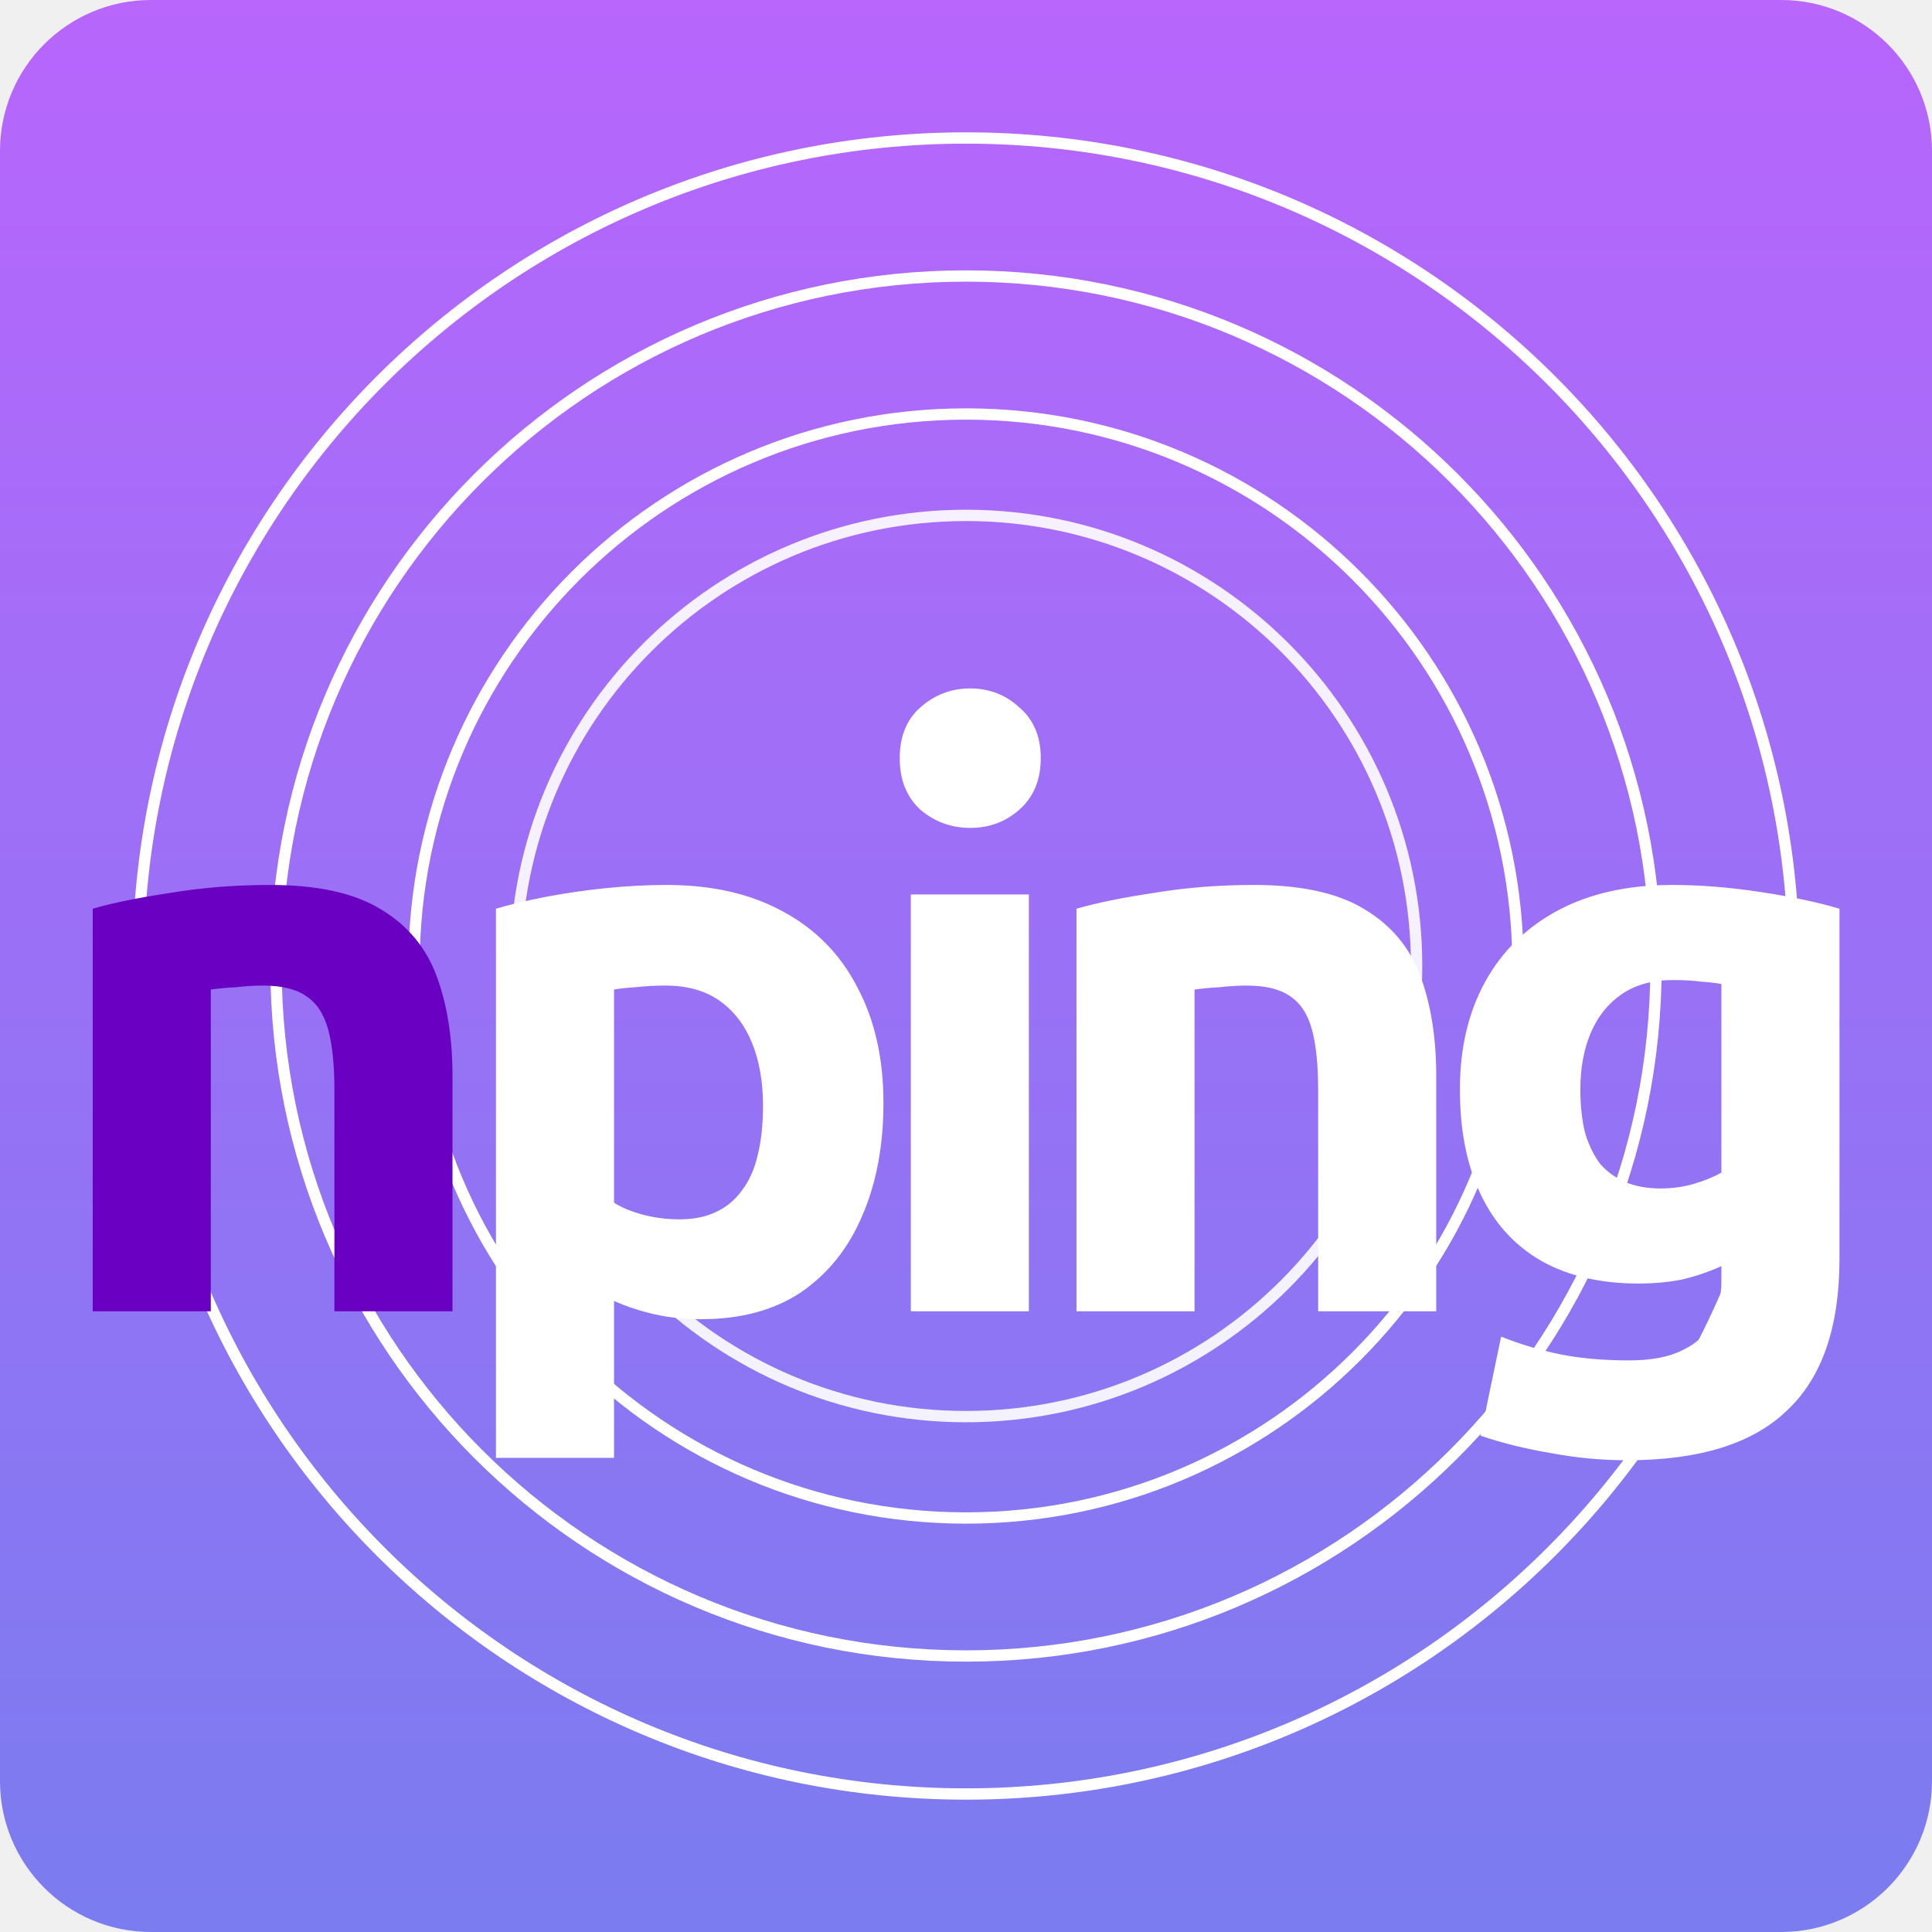
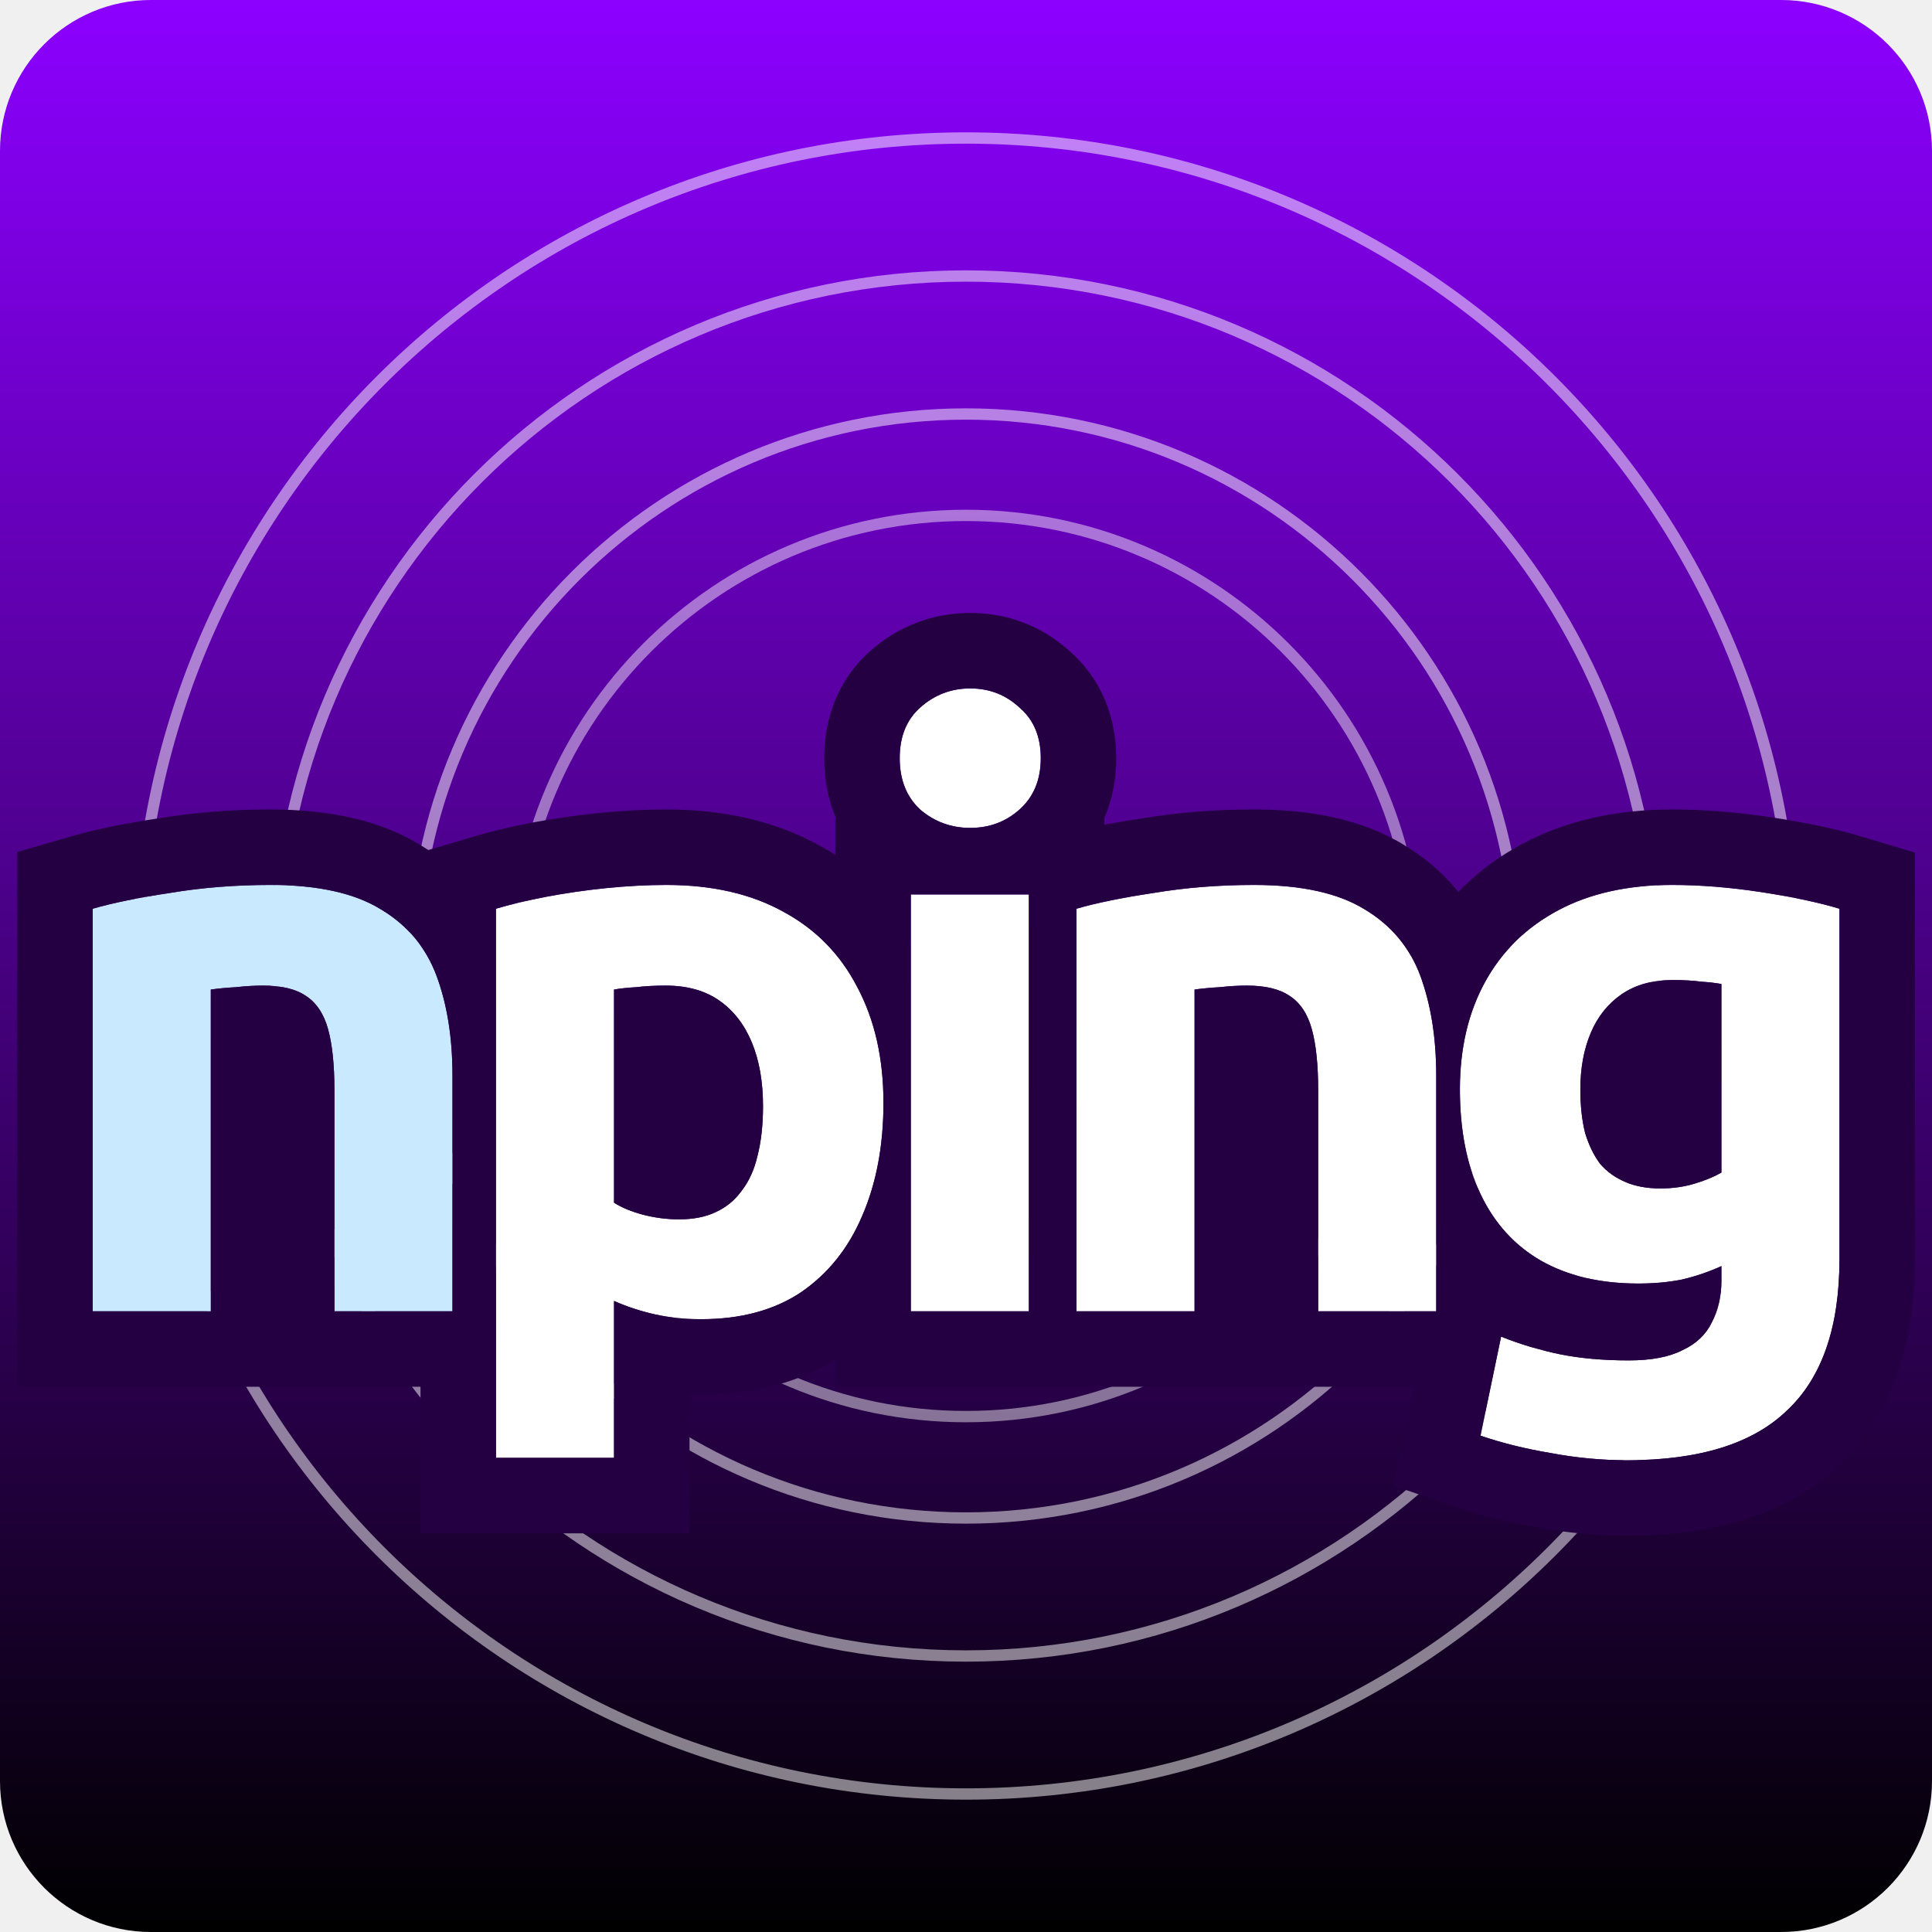
<svg xmlns="http://www.w3.org/2000/svg" width="1024" height="1024" viewBox="0 0 1024 1024" fill="none">
  <mask id="mask0_3328_742" style="mask-type:alpha" maskUnits="userSpaceOnUse" x="0" y="0" width="1024" height="1024">
    <rect width="1024" height="1024" fill="black" />
  </mask>
  <g mask="url(#mask0_3328_742)">
-     <rect width="1024" height="1024" rx="80" fill="url(#paint0_linear_3328_742)" fill-opacity="0.8" />
-     <path d="M512 950.857C754.374 950.857 950.857 754.374 950.857 512C950.857 269.626 754.374 73.143 512 73.143C269.626 73.143 73.143 269.626 73.143 512C73.143 754.374 269.626 950.857 512 950.857Z" stroke="white" stroke-width="6" />
-     <path d="M512 877.714C713.978 877.714 877.714 713.978 877.714 512C877.714 310.022 713.978 146.286 512 146.286C310.022 146.286 146.286 310.022 146.286 512C146.286 713.978 310.022 877.714 512 877.714Z" stroke="white" stroke-width="6" />
-     <path d="M512 804.571C673.583 804.571 804.572 673.583 804.572 512C804.572 350.417 673.583 219.429 512 219.429C350.417 219.429 219.429 350.417 219.429 512C219.429 673.583 350.417 804.571 512 804.571Z" stroke="white" stroke-width="6" />
-     <path opacity="0.9" d="M512 750.834C643.904 750.834 750.834 643.904 750.834 512C750.834 380.096 643.904 273.166 512 273.166C380.096 273.166 273.166 380.096 273.166 512C273.166 643.904 380.096 750.834 512 750.834Z" stroke="white" stroke-width="6" />
-     <path d="M49.147 695V481.64C59.787 478.56 73.507 475.76 90.307 473.24C107.107 470.44 124.747 469.04 143.227 469.04C168.427 469.04 188.027 473.38 202.027 482.06C216.027 490.46 225.827 502.22 231.427 517.34C237.027 532.46 239.827 550.1 239.827 570.26V695H177.247V577.82C177.247 564.38 176.127 553.6 173.887 545.48C171.647 537.36 167.727 531.48 162.127 527.84C156.807 524.2 149.247 522.38 139.447 522.38C134.967 522.38 130.207 522.66 125.167 523.22C120.127 523.5 115.647 523.92 111.727 524.48V695H49.147Z" fill="#6A00C1" />
+     <rect width="1024" height="1024" rx="80" fill="url(#paint0_linear_3328_742)" />
+     <path d="M512 950.857C754.374 950.857 950.857 754.374 950.857 512C950.857 269.626 754.374 73.143 512 73.143C269.626 73.143 73.143 269.626 73.143 512C73.143 754.374 269.626 950.857 512 950.857Z" stroke="white" stroke-opacity="0.5" stroke-width="6" />
+     <path d="M512 877.714C713.978 877.714 877.714 713.978 877.714 512C877.714 310.022 713.978 146.286 512 146.286C310.022 146.286 146.286 310.022 146.286 512C146.286 713.978 310.022 877.714 512 877.714Z" stroke="white" stroke-opacity="0.5" stroke-width="6" />
+     <path d="M512 804.571C673.583 804.571 804.572 673.583 804.572 512C804.572 350.417 673.583 219.429 512 219.429C350.417 219.429 219.429 350.417 219.429 512C219.429 673.583 350.417 804.571 512 804.571Z" stroke="white" stroke-opacity="0.5" stroke-width="6" />
+     <path opacity="0.9" d="M512 750.834C643.904 750.834 750.834 643.904 750.834 512C750.834 380.096 643.904 273.166 512 273.166C380.096 273.166 273.166 380.096 273.166 512C273.166 643.904 380.096 750.834 512 750.834Z" stroke="white" stroke-opacity="0.5" stroke-width="6" />
+     <mask id="path-7-outside-1_3328_742" maskUnits="userSpaceOnUse" x="9" y="324" width="1006" height="490" fill="black">
+       <rect fill="white" x="9" y="324" width="1006" height="490" />
+       <path d="M49.147 695V481.64C59.787 478.56 73.507 475.76 90.307 473.24C107.107 470.44 124.747 469.04 143.227 469.04C168.427 469.04 188.027 473.38 202.027 482.06C216.027 490.46 225.827 502.22 231.427 517.34C237.027 532.46 239.827 550.1 239.827 570.26V695H177.247V577.82C177.247 564.38 176.127 553.6 173.887 545.48C171.647 537.36 167.727 531.48 162.127 527.84C156.807 524.2 149.247 522.38 139.447 522.38C134.967 522.38 130.207 522.66 125.167 523.22C120.127 523.5 115.647 523.92 111.727 524.48V695H49.147Z" />
+       <path d="M262.871 772.7V481.64C270.431 479.4 279.251 477.3 289.331 475.34C299.691 473.38 310.331 471.84 321.251 470.72C332.451 469.6 343.091 469.04 353.171 469.04C377.531 469.04 398.251 473.8 415.331 483.32C432.411 492.56 445.431 505.86 454.391 523.22C463.631 540.58 468.251 561.02 468.251 584.54C468.251 607.22 464.471 627.24 456.911 644.6C449.631 661.68 438.851 675.12 424.571 684.92C410.291 694.44 392.651 699.2 371.651 699.2C362.971 699.2 354.851 698.36 347.291 696.68C339.731 695 332.451 692.62 325.451 689.54V772.7H262.871ZM359.891 646.28C367.451 646.28 373.891 645.02 379.211 642.5C384.811 639.98 389.431 636.2 393.071 631.16C396.991 626.12 399.791 619.96 401.471 612.68C403.431 605.12 404.411 596.3 404.411 586.22C404.411 573.34 402.451 562.14 398.531 552.62C394.611 543.1 388.871 535.68 381.311 530.36C373.751 525.04 364.231 522.38 352.751 522.38C347.151 522.38 341.971 522.66 337.211 523.22C332.451 523.5 328.531 523.92 325.451 524.48V637.46C329.371 639.98 334.411 642.08 340.571 643.76C347.011 645.44 353.451 646.28 359.891 646.28ZM482.748 695V474.08H545.328V695H482.748ZM514.248 438.8C504.168 438.8 495.348 435.58 487.788 429.14C480.508 422.42 476.868 413.32 476.868 401.84C476.868 390.36 480.508 381.4 487.788 374.96C495.348 368.24 504.168 364.88 514.248 364.88C524.328 364.88 533.008 368.24 540.288 374.96C547.848 381.4 551.628 390.36 551.628 401.84C551.628 413.32 547.848 422.42 540.288 429.14C533.008 435.58 524.328 438.8 514.248 438.8ZM570.554 695V481.64C581.194 478.56 594.914 475.76 611.714 473.24C628.514 470.44 646.154 469.04 664.634 469.04C689.834 469.04 709.434 473.38 723.434 482.06C737.434 490.46 747.234 502.22 752.834 517.34C758.434 532.46 761.234 550.1 761.234 570.26V695H698.654V577.82C698.654 564.38 697.534 553.6 695.294 545.48C693.054 537.36 689.134 531.48 683.534 527.84C678.214 524.2 670.654 522.38 660.854 522.38C656.374 522.38 651.614 522.66 646.574 523.22C641.534 523.5 637.054 523.92 633.134 524.48V695H570.554ZM862.398 773.96C848.958 773.96 835.518 772.7 822.078 770.18C808.638 767.94 796.178 764.86 784.698 760.94L795.618 708.44C805.418 712.36 815.638 715.44 826.278 717.68C837.198 719.92 849.518 721.04 863.238 721.04C875.278 721.04 884.798 719.22 891.798 715.58C899.078 712.22 904.258 707.32 907.338 700.88C910.698 694.44 912.378 687.16 912.378 679.04V671.06C905.658 674.14 898.658 676.52 891.378 678.2C884.378 679.6 876.678 680.3 868.278 680.3C848.118 680.3 830.898 676.24 816.618 668.12C802.618 660 791.978 648.24 784.698 632.84C777.418 617.44 773.778 598.96 773.778 577.4C773.778 555.56 778.258 536.52 787.218 520.28C796.178 504.04 809.058 491.44 825.858 482.48C842.658 473.52 862.818 469.04 886.338 469.04C901.178 469.04 916.858 470.3 933.378 472.82C949.898 475.34 963.758 478.28 974.958 481.64V667.28C974.958 703.4 965.718 730.14 947.238 747.5C929.038 765.14 900.758 773.96 862.398 773.96ZM880.038 629.9C886.478 629.9 892.498 629.06 898.098 627.38C903.698 625.7 908.458 623.74 912.378 621.5V521.54C909.298 520.98 905.658 520.56 901.458 520.28C897.258 519.72 892.358 519.44 886.758 519.44C875.838 519.44 866.738 521.96 859.458 527C852.178 532.04 846.718 538.9 843.078 547.58C839.438 556.26 837.618 566.2 837.618 577.4C837.618 586.08 838.458 593.78 840.138 600.5C842.098 606.94 844.758 612.4 848.118 616.88C851.758 621.08 856.238 624.3 861.558 626.54C866.878 628.78 873.038 629.9 880.038 629.9Z" />
+     </mask>
+     <path d="M49.147 695V481.64C59.787 478.56 73.507 475.76 90.307 473.24C107.107 470.44 124.747 469.04 143.227 469.04C168.427 469.04 188.027 473.38 202.027 482.06C216.027 490.46 225.827 502.22 231.427 517.34C237.027 532.46 239.827 550.1 239.827 570.26V695H177.247V577.82C177.247 564.38 176.127 553.6 173.887 545.48C171.647 537.36 167.727 531.48 162.127 527.84C156.807 524.2 149.247 522.38 139.447 522.38C134.967 522.38 130.207 522.66 125.167 523.22C120.127 523.5 115.647 523.92 111.727 524.48V695H49.147Z" fill="#C8E9FF" />
    <path d="M262.871 772.7V481.64C270.431 479.4 279.251 477.3 289.331 475.34C299.691 473.38 310.331 471.84 321.251 470.72C332.451 469.6 343.091 469.04 353.171 469.04C377.531 469.04 398.251 473.8 415.331 483.32C432.411 492.56 445.431 505.86 454.391 523.22C463.631 540.58 468.251 561.02 468.251 584.54C468.251 607.22 464.471 627.24 456.911 644.6C449.631 661.68 438.851 675.12 424.571 684.92C410.291 694.44 392.651 699.2 371.651 699.2C362.971 699.2 354.851 698.36 347.291 696.68C339.731 695 332.451 692.62 325.451 689.54V772.7H262.871ZM359.891 646.28C367.451 646.28 373.891 645.02 379.211 642.5C384.811 639.98 389.431 636.2 393.071 631.16C396.991 626.12 399.791 619.96 401.471 612.68C403.431 605.12 404.411 596.3 404.411 586.22C404.411 573.34 402.451 562.14 398.531 552.62C394.611 543.1 388.871 535.68 381.311 530.36C373.751 525.04 364.231 522.38 352.751 522.38C347.151 522.38 341.971 522.66 337.211 523.22C332.451 523.5 328.531 523.92 325.451 524.48V637.46C329.371 639.98 334.411 642.08 340.571 643.76C347.011 645.44 353.451 646.28 359.891 646.28ZM482.748 695V474.08H545.328V695H482.748ZM514.248 438.8C504.168 438.8 495.348 435.58 487.788 429.14C480.508 422.42 476.868 413.32 476.868 401.84C476.868 390.36 480.508 381.4 487.788 374.96C495.348 368.24 504.168 364.88 514.248 364.88C524.328 364.88 533.008 368.24 540.288 374.96C547.848 381.4 551.628 390.36 551.628 401.84C551.628 413.32 547.848 422.42 540.288 429.14C533.008 435.58 524.328 438.8 514.248 438.8ZM570.554 695V481.64C581.194 478.56 594.914 475.76 611.714 473.24C628.514 470.44 646.154 469.04 664.634 469.04C689.834 469.04 709.434 473.38 723.434 482.06C737.434 490.46 747.234 502.22 752.834 517.34C758.434 532.46 761.234 550.1 761.234 570.26V695H698.654V577.82C698.654 564.38 697.534 553.6 695.294 545.48C693.054 537.36 689.134 531.48 683.534 527.84C678.214 524.2 670.654 522.38 660.854 522.38C656.374 522.38 651.614 522.66 646.574 523.22C641.534 523.5 637.054 523.92 633.134 524.48V695H570.554ZM862.398 773.96C848.958 773.96 835.518 772.7 822.078 770.18C808.638 767.94 796.178 764.86 784.698 760.94L795.618 708.44C805.418 712.36 815.638 715.44 826.278 717.68C837.198 719.92 849.518 721.04 863.238 721.04C875.278 721.04 884.798 719.22 891.798 715.58C899.078 712.22 904.258 707.32 907.338 700.88C910.698 694.44 912.378 687.16 912.378 679.04V671.06C905.658 674.14 898.658 676.52 891.378 678.2C884.378 679.6 876.678 680.3 868.278 680.3C848.118 680.3 830.898 676.24 816.618 668.12C802.618 660 791.978 648.24 784.698 632.84C777.418 617.44 773.778 598.96 773.778 577.4C773.778 555.56 778.258 536.52 787.218 520.28C796.178 504.04 809.058 491.44 825.858 482.48C842.658 473.52 862.818 469.04 886.338 469.04C901.178 469.04 916.858 470.3 933.378 472.82C949.898 475.34 963.758 478.28 974.958 481.64V667.28C974.958 703.4 965.718 730.14 947.238 747.5C929.038 765.14 900.758 773.96 862.398 773.96ZM880.038 629.9C886.478 629.9 892.498 629.06 898.098 627.38C903.698 625.7 908.458 623.74 912.378 621.5V521.54C909.298 520.98 905.658 520.56 901.458 520.28C897.258 519.72 892.358 519.44 886.758 519.44C875.838 519.44 866.738 521.96 859.458 527C852.178 532.04 846.718 538.9 843.078 547.58C839.438 556.26 837.618 566.2 837.618 577.4C837.618 586.08 838.458 593.78 840.138 600.5C842.098 606.94 844.758 612.4 848.118 616.88C851.758 621.08 856.238 624.3 861.558 626.54C866.878 628.78 873.038 629.9 880.038 629.9Z" fill="white" />
+     <path d="M49.147 695H9.147V735H49.147V695ZM49.147 481.64L38.025 443.217L9.147 451.577V481.64H49.147ZM90.307 473.24L96.24 512.797L96.562 512.749L96.883 512.696L90.307 473.24ZM202.027 482.06L180.949 516.056L181.197 516.21L181.447 516.36L202.027 482.06ZM231.427 517.34L193.917 531.233L193.917 531.233L231.427 517.34ZM239.827 695V735H279.827V695H239.827ZM177.247 695H137.247V735H177.247V695ZM173.887 545.48L135.327 556.117L135.327 556.117L173.887 545.48ZM162.127 527.84L139.54 560.852L139.93 561.12L140.327 561.378L162.127 527.84ZM125.167 523.22L127.386 563.158L128.487 563.097L129.584 562.975L125.167 523.22ZM111.727 524.48L106.07 484.882L71.727 489.788V524.48H111.727ZM111.727 695V735H151.727V695H111.727ZM49.147 695H89.147V481.64H49.147H9.147V695H49.147ZM49.147 481.64L60.269 520.063C68.563 517.662 80.374 515.177 96.24 512.797L90.307 473.24L84.373 433.683C66.639 436.343 51.011 439.458 38.025 443.217L49.147 481.64ZM90.307 473.24L96.883 512.696C111.335 510.287 126.766 509.04 143.227 509.04V469.04V429.04C122.728 429.04 102.879 430.593 83.731 433.784L90.307 473.24ZM143.227 469.04V509.04C164.627 509.04 175.792 512.859 180.949 516.056L202.027 482.06L223.104 448.064C200.262 433.901 172.227 429.04 143.227 429.04V469.04ZM202.027 482.06L181.447 516.36C187.754 520.144 191.519 524.758 193.917 531.233L231.427 517.34L268.937 503.447C260.135 479.682 244.299 460.776 222.607 447.76L202.027 482.06ZM231.427 517.34L193.917 531.233C197.516 540.949 199.827 553.702 199.827 570.26H239.827H279.827C279.827 546.498 276.538 523.971 268.937 503.447L231.427 517.34ZM239.827 570.26H199.827V695H239.827H279.827V570.26H239.827ZM239.827 695V655H177.247V695V735H239.827V695ZM177.247 695H217.247V577.82H177.247H137.247V695H177.247ZM177.247 577.82H217.247C217.247 562.649 216.036 547.854 212.447 534.843L173.887 545.48L135.327 556.117C136.218 559.346 137.247 566.111 137.247 577.82H177.247ZM173.887 545.48L212.447 534.843C208.309 519.844 199.697 504.553 183.926 494.302L162.127 527.84L140.327 561.378C138.307 560.064 136.863 558.485 135.985 557.168C135.178 555.958 135.129 555.399 135.327 556.117L173.887 545.48ZM162.127 527.84L184.714 494.828C170.107 484.834 153.383 482.38 139.447 482.38V522.38V562.38C140.67 562.38 141.578 562.437 142.206 562.503C142.836 562.569 143.116 562.637 143.105 562.634C143.092 562.631 142.728 562.543 142.105 562.279C141.474 562.011 140.579 561.563 139.54 560.852L162.127 527.84ZM139.447 522.38V482.38C133.314 482.38 127.069 482.763 120.75 483.465L125.167 523.22L129.584 562.975C133.345 562.557 136.62 562.38 139.447 562.38V522.38ZM125.167 523.22L122.948 483.282C117.053 483.609 111.39 484.122 106.07 484.882L111.727 524.48L117.384 564.078C119.904 563.718 123.201 563.391 127.386 563.158L125.167 523.22ZM111.727 524.48H71.727V695H111.727H151.727V524.48H111.727ZM111.727 695V655H49.147V695V735H111.727V695ZM262.871 772.7H222.871V812.7H262.871V772.7ZM262.871 481.64L251.508 443.288L222.871 451.773V481.64H262.871ZM289.331 475.34L281.895 436.037L281.796 436.056L281.696 436.075L289.331 475.34ZM321.251 470.72L317.271 430.918L317.22 430.924L317.17 430.929L321.251 470.72ZM415.331 483.32L395.857 518.259L396.077 518.382L396.298 518.502L415.331 483.32ZM454.391 523.22L418.846 541.566L418.962 541.791L419.081 542.014L454.391 523.22ZM456.911 644.6L420.238 628.629L420.175 628.772L420.114 628.916L456.911 644.6ZM424.571 684.92L446.759 718.202L446.983 718.053L447.205 717.901L424.571 684.92ZM347.291 696.68L355.968 657.633V657.633L347.291 696.68ZM325.451 689.54L341.561 652.927L285.451 628.239V689.54H325.451ZM325.451 772.7V812.7H365.451V772.7H325.451ZM379.211 642.5L362.797 606.023L362.44 606.183L362.088 606.35L379.211 642.5ZM393.071 631.16L361.497 606.602L361.06 607.164L360.644 607.74L393.071 631.16ZM401.471 612.68L362.751 602.642L362.616 603.162L362.495 603.686L401.471 612.68ZM381.311 530.36L404.331 497.648L404.331 497.648L381.311 530.36ZM337.211 523.22L339.56 563.151L340.725 563.082L341.885 562.946L337.211 523.22ZM325.451 524.48L318.296 485.125L285.451 491.097V524.48H325.451ZM325.451 637.46H285.451V659.298L303.821 671.107L325.451 637.46ZM340.571 643.76L330.046 682.351L330.26 682.409L330.474 682.465L340.571 643.76ZM262.871 772.7H302.871V481.64H262.871H222.871V772.7H262.871ZM262.871 481.64L274.235 519.992C280.265 518.205 287.79 516.389 296.966 514.605L289.331 475.34L281.696 436.075C270.712 438.211 260.597 440.595 251.508 443.288L262.871 481.64ZM289.331 475.34L296.767 514.643C305.972 512.901 315.491 511.521 325.332 510.511L321.251 470.72L317.17 430.929C305.171 432.159 293.411 433.859 281.895 436.037L289.331 475.34ZM321.251 470.72L325.231 510.521C335.259 509.519 344.563 509.04 353.171 509.04V469.04V429.04C341.619 429.04 329.643 429.681 317.271 430.918L321.251 470.72ZM353.171 469.04V509.04C372.367 509.04 386.024 512.779 395.857 518.259L415.331 483.32L434.805 448.381C410.478 434.821 382.695 429.04 353.171 429.04V469.04ZM415.331 483.32L396.298 518.502C406.262 523.892 413.55 531.304 418.846 541.566L454.391 523.22L489.936 504.874C477.312 480.416 458.56 461.228 434.364 448.138L415.331 483.32ZM454.391 523.22L419.081 542.014C424.692 552.556 428.251 566.296 428.251 584.54H468.251H508.251C508.251 555.744 502.57 528.604 489.701 504.426L454.391 523.22ZM468.251 584.54H428.251C428.251 602.791 425.214 617.202 420.238 628.629L456.911 644.6L493.585 660.571C503.728 637.278 508.251 611.649 508.251 584.54H468.251ZM456.911 644.6L420.114 628.916C415.591 639.528 409.493 646.754 401.937 651.939L424.571 684.92L447.205 717.901C468.209 703.486 483.671 683.832 493.708 660.284L456.911 644.6ZM424.571 684.92L402.383 651.638C396.014 655.884 386.535 659.2 371.651 659.2V699.2V739.2C398.767 739.2 424.568 732.996 446.759 718.202L424.571 684.92ZM371.651 699.2V659.2C365.545 659.2 360.361 658.609 355.968 657.633L347.291 696.68L338.614 735.727C349.341 738.111 360.398 739.2 371.651 739.2V699.2ZM347.291 696.68L355.968 657.633C350.927 656.512 346.138 654.942 341.561 652.927L325.451 689.54L309.342 726.153C318.764 730.298 328.535 733.488 338.614 735.727L347.291 696.68ZM325.451 689.54H285.451V772.7H325.451H365.451V689.54H325.451ZM325.451 772.7V732.7H262.871V772.7V812.7H325.451V772.7ZM359.891 646.28V686.28C371.749 686.28 384.366 684.319 396.335 678.65L379.211 642.5L362.088 606.35C363.416 605.721 363.153 606.28 359.891 606.28V646.28ZM379.211 642.5L395.626 678.977C407.697 673.545 417.81 665.225 425.498 654.58L393.071 631.16L360.644 607.74C360.769 607.567 361.065 607.211 361.547 606.817C362.031 606.421 362.488 606.162 362.797 606.023L379.211 642.5ZM393.071 631.16L424.645 655.718C432.691 645.373 437.68 633.662 440.447 621.674L401.471 612.68L362.495 603.686C361.902 606.258 361.291 606.867 361.497 606.602L393.071 631.16ZM401.471 612.68L440.191 622.718C443.205 611.091 444.411 598.762 444.411 586.22H404.411H364.411C364.411 593.838 363.657 599.149 362.751 602.642L401.471 612.68ZM404.411 586.22H444.411C444.411 569.381 441.859 552.788 435.518 537.39L398.531 552.62L361.544 567.85C363.044 571.492 364.411 577.299 364.411 586.22H404.411ZM398.531 552.62L435.518 537.39C429.041 521.659 418.808 507.835 404.331 497.648L381.311 530.36L358.291 563.072C358.934 563.525 360.181 564.541 361.544 567.85L398.531 552.62ZM381.311 530.36L404.331 497.648C388.554 486.546 370.459 482.38 352.751 482.38V522.38V562.38C355.424 562.38 356.992 562.691 357.737 562.899C358.416 563.089 358.487 563.21 358.291 563.072L381.311 530.36ZM352.751 522.38V482.38C345.842 482.38 339.081 482.724 332.537 483.494L337.211 523.22L341.885 562.946C344.861 562.596 348.46 562.38 352.751 562.38V522.38ZM337.211 523.22L334.862 483.289C329.23 483.62 323.557 484.169 318.296 485.125L325.451 524.48L332.607 563.835C333.505 563.671 335.672 563.38 339.56 563.151L337.211 523.22ZM325.451 524.48H285.451V637.46H325.451H365.451V524.48H325.451ZM325.451 637.46L303.821 671.107C312.174 676.477 321.301 679.966 330.046 682.351L340.571 643.76L351.096 605.169C349.401 604.707 348.255 604.293 347.556 604.002C346.851 603.708 346.757 603.605 347.081 603.813L325.451 637.46ZM340.571 643.76L330.474 682.465C340.1 684.976 349.931 686.28 359.891 686.28V646.28V606.28C356.971 606.28 353.922 605.904 350.668 605.055L340.571 643.76ZM482.748 695H442.748V735H482.748V695ZM482.748 474.08V434.08H442.748V474.08H482.748ZM545.328 474.08H585.328V434.08H545.328V474.08ZM545.328 695V735H585.328V695H545.328ZM487.788 429.14L460.656 458.532L461.242 459.073L461.849 459.59L487.788 429.14ZM487.788 374.96L514.291 404.92L514.326 404.888L514.362 404.856L487.788 374.96ZM540.288 374.96L513.156 404.352L513.742 404.893L514.349 405.41L540.288 374.96ZM540.288 429.14L566.791 459.1L566.826 459.068L566.862 459.036L540.288 429.14ZM482.748 695H522.748V474.08H482.748H442.748V695H482.748ZM482.748 474.08V514.08H545.328V474.08V434.08H482.748V474.08ZM545.328 474.08H505.328V695H545.328H585.328V474.08H545.328ZM545.328 695V655H482.748V695V735H545.328V695ZM514.248 438.8V398.8C513.864 398.8 513.674 398.77 513.642 398.764C513.614 398.76 513.676 398.769 513.79 398.811C513.905 398.853 513.987 398.896 514.013 398.912C514.037 398.925 513.94 398.872 513.726 398.69L487.788 429.14L461.849 459.59C476.764 472.295 494.818 478.8 514.248 478.8V438.8ZM487.788 429.14L514.919 399.748C515.201 400.009 515.566 400.405 515.929 400.931C516.293 401.458 516.56 401.978 516.737 402.419C517.101 403.33 516.868 403.349 516.868 401.84H476.868H436.868C436.868 422.542 443.847 443.016 460.656 458.532L487.788 429.14ZM476.868 401.84H516.868C516.868 400.314 517.106 400.458 516.656 401.565C516.435 402.11 516.101 402.749 515.639 403.4C515.179 404.05 514.699 404.558 514.291 404.92L487.788 374.96L461.285 345C443.852 360.421 436.868 381.179 436.868 401.84H476.868ZM487.788 374.96L514.362 404.856C514.482 404.75 514.566 404.684 514.613 404.649C514.66 404.614 514.675 404.606 514.658 404.616C514.64 404.627 514.599 404.651 514.535 404.683C514.472 404.714 514.396 404.748 514.312 404.78C514.229 404.811 514.148 404.837 514.076 404.857C514.004 404.877 513.952 404.888 513.925 404.892C513.898 404.897 513.907 404.894 513.955 404.89C514.004 404.886 514.1 404.88 514.248 404.88V364.88V324.88C494.334 324.88 476.067 331.86 461.213 345.064L487.788 374.96ZM514.248 364.88V404.88C514.539 404.88 514.605 404.904 514.493 404.883C514.375 404.862 514.155 404.81 513.878 404.703C513.6 404.595 513.368 404.472 513.205 404.37C513.047 404.27 513.034 404.239 513.156 404.352L540.288 374.96L567.419 345.568C552.609 331.897 534.189 324.88 514.248 324.88V364.88ZM540.288 374.96L514.349 405.41C513.987 405.101 513.515 404.627 513.039 403.98C512.561 403.331 512.194 402.665 511.938 402.058C511.413 400.813 511.628 400.492 511.628 401.84H551.628H591.628C591.628 380.673 584.147 359.776 566.226 344.51L540.288 374.96ZM551.628 401.84H511.628C511.628 403.172 511.418 402.978 511.853 401.931C512.062 401.428 512.359 400.879 512.739 400.35C513.116 399.824 513.473 399.457 513.713 399.244L540.288 429.14L566.862 459.036C584.162 443.658 591.628 423.034 591.628 401.84H551.628ZM540.288 429.14L513.785 399.18C513.688 399.266 513.71 399.233 513.853 399.146C514 399.057 514.193 398.961 514.405 398.882C514.617 398.804 514.755 398.777 514.778 398.773C514.796 398.77 514.633 398.8 514.248 398.8V438.8V478.8C533.695 478.8 551.906 472.267 566.791 459.1L540.288 429.14ZM570.554 695H530.554V735H570.554V695ZM570.554 481.64L559.432 443.217L530.554 451.577V481.64H570.554ZM611.714 473.24L617.648 512.797L617.969 512.749L618.29 512.696L611.714 473.24ZM723.434 482.06L702.356 516.056L702.604 516.21L702.854 516.36L723.434 482.06ZM752.834 517.34L715.324 531.233V531.233L752.834 517.34ZM761.234 695V735H801.234V695H761.234ZM698.654 695H658.654V735H698.654V695ZM695.294 545.48L656.734 556.117V556.117L695.294 545.48ZM683.534 527.84L660.947 560.852L661.337 561.12L661.734 561.378L683.534 527.84ZM646.574 523.22L648.793 563.158L649.894 563.097L650.991 562.975L646.574 523.22ZM633.134 524.48L627.477 484.882L593.134 489.788V524.48H633.134ZM633.134 695V735H673.134V695H633.134ZM570.554 695H610.554V481.64H570.554H530.554V695H570.554ZM570.554 481.64L581.676 520.063C589.97 517.662 601.782 515.177 617.648 512.797L611.714 473.24L605.78 433.683C588.046 436.343 572.418 439.458 559.432 443.217L570.554 481.64ZM611.714 473.24L618.29 512.696C632.742 510.287 648.173 509.04 664.634 509.04V469.04V429.04C644.135 429.04 624.286 430.593 605.138 433.784L611.714 473.24ZM664.634 469.04V509.04C686.034 509.04 697.199 512.859 702.356 516.056L723.434 482.06L744.512 448.064C721.669 433.901 693.634 429.04 664.634 429.04V469.04ZM723.434 482.06L702.854 516.36C709.161 520.144 712.926 524.758 715.324 531.233L752.834 517.34L790.344 503.447C781.542 479.682 765.706 460.776 744.014 447.76L723.434 482.06ZM752.834 517.34L715.324 531.233C718.923 540.949 721.234 553.702 721.234 570.26H761.234H801.234C801.234 546.498 797.945 523.971 790.344 503.447L752.834 517.34ZM761.234 570.26H721.234V695H761.234H801.234V570.26H761.234ZM761.234 695V655H698.654V695V735H761.234V695ZM698.654 695H738.654V577.82H698.654H658.654V695H698.654ZM698.654 577.82H738.654C738.654 562.649 737.443 547.854 733.854 534.843L695.294 545.48L656.734 556.117C657.625 559.346 658.654 566.111 658.654 577.82H698.654ZM695.294 545.48L733.854 534.843C729.716 519.844 721.104 504.553 705.333 494.302L683.534 527.84L661.734 561.378C659.714 560.064 658.27 558.485 657.392 557.168C656.585 555.958 656.536 555.399 656.734 556.117L695.294 545.48ZM683.534 527.84L706.121 494.828C691.514 484.834 674.79 482.38 660.854 482.38V522.38V562.38C662.077 562.38 662.985 562.437 663.613 562.503C664.243 562.569 664.523 562.637 664.512 562.634C664.499 562.631 664.135 562.543 663.512 562.279C662.881 562.011 661.986 561.563 660.947 560.852L683.534 527.84ZM660.854 522.38V482.38C654.721 482.38 648.476 482.763 642.157 483.465L646.574 523.22L650.991 562.975C654.752 562.557 658.027 562.38 660.854 562.38V522.38ZM646.574 523.22L644.355 483.282C638.46 483.609 632.797 484.122 627.477 484.882L633.134 524.48L638.791 564.078C641.311 563.718 644.608 563.391 648.793 563.158L646.574 523.22ZM633.134 524.48H593.134V695H633.134H673.134V524.48H633.134ZM633.134 695V655H570.554V695V735H633.134V695ZM822.078 770.18L829.45 730.865L829.053 730.791L828.654 730.724L822.078 770.18ZM784.698 760.94L745.536 752.794L738.343 787.379L771.772 798.794L784.698 760.94ZM795.618 708.44L810.474 671.301L766.173 653.581L756.456 700.294L795.618 708.44ZM826.278 717.68L818.038 756.822L818.139 756.843L818.24 756.864L826.278 717.68ZM891.798 715.58L875.036 679.262L874.18 679.657L873.344 680.091L891.798 715.58ZM907.338 700.88L871.875 682.377L871.553 682.994L871.253 683.622L907.338 700.88ZM912.378 671.06H952.378V608.725L895.712 634.697L912.378 671.06ZM891.378 678.2L899.223 717.423L899.799 717.308L900.372 717.176L891.378 678.2ZM816.618 668.12L796.549 702.721L796.697 702.807L796.846 702.892L816.618 668.12ZM784.698 632.84L748.535 649.935V649.935L784.698 632.84ZM787.218 520.28L822.241 539.603V539.603L787.218 520.28ZM825.858 482.48L844.682 517.774V517.774L825.858 482.48ZM933.378 472.82L927.346 512.363V512.363L933.378 472.82ZM974.958 481.64H1014.96V451.879L986.452 443.327L974.958 481.64ZM947.238 747.5L919.851 718.346L919.623 718.56L919.399 718.777L947.238 747.5ZM898.098 627.38L886.604 589.067H886.604L898.098 627.38ZM912.378 621.5L932.224 656.23L952.378 644.713V621.5H912.378ZM912.378 521.54H952.378V488.157L919.534 482.185L912.378 521.54ZM901.458 520.28L896.172 559.929L897.48 560.104L898.797 560.191L901.458 520.28ZM859.458 527L882.227 559.888V559.888L859.458 527ZM843.078 547.58L879.966 563.049V563.049L843.078 547.58ZM840.138 600.5L801.332 610.201L801.577 611.181L801.871 612.146L840.138 600.5ZM848.118 616.88L816.118 640.88L816.966 642.01L817.891 643.077L848.118 616.88ZM861.558 626.54L877.08 589.675L861.558 626.54ZM862.398 773.96V733.96C851.474 733.96 840.501 732.937 829.45 730.865L822.078 770.18L814.707 809.495C830.535 812.463 846.442 813.96 862.398 813.96V773.96ZM822.078 770.18L828.654 730.724C817.112 728.801 806.8 726.219 797.624 723.086L784.698 760.94L771.772 798.794C785.556 803.501 800.164 807.079 815.502 809.636L822.078 770.18ZM784.698 760.94L823.86 769.086L834.78 716.586L795.618 708.44L756.456 700.294L745.536 752.794L784.698 760.94ZM795.618 708.44L780.763 745.579C792.769 750.382 805.207 754.121 818.038 756.822L826.278 717.68L834.519 678.538C826.069 676.759 818.067 674.338 810.474 671.301L795.618 708.44ZM826.278 717.68L818.24 756.864C832.328 759.754 847.41 761.04 863.238 761.04V721.04V681.04C851.626 681.04 842.068 680.086 834.316 678.496L826.278 717.68ZM863.238 721.04V761.04C878.621 761.04 895.334 758.826 910.252 751.069L891.798 715.58L873.344 680.091C873.969 679.767 873.679 680.046 871.897 680.387C870.122 680.726 867.315 681.04 863.238 681.04V721.04ZM891.798 715.58L908.56 751.898C923.198 745.143 935.824 734.028 943.423 718.138L907.338 700.88L871.253 683.622C871.828 682.419 872.675 681.253 873.655 680.326C874.589 679.443 875.215 679.179 875.036 679.262L891.798 715.58ZM907.338 700.88L942.802 719.383C949.479 706.585 952.378 692.833 952.378 679.04H912.378H872.378C872.378 681.487 871.918 682.295 871.875 682.377L907.338 700.88ZM912.378 679.04H952.378V671.06H912.378H872.378V679.04H912.378ZM912.378 671.06L895.712 634.697C891.48 636.637 887.053 638.147 882.384 639.224L891.378 678.2L900.372 717.176C910.263 714.893 919.836 711.643 929.044 707.423L912.378 671.06ZM891.378 678.2L883.533 638.977C879.522 639.779 874.492 640.3 868.278 640.3V680.3V720.3C878.864 720.3 889.235 719.421 899.223 717.423L891.378 678.2ZM868.278 680.3V640.3C853.487 640.3 843.417 637.344 836.39 633.348L816.618 668.12L796.846 702.892C818.38 715.136 842.749 720.3 868.278 720.3V680.3ZM816.618 668.12L836.687 633.519C830.082 629.688 824.867 624.22 820.861 615.745L784.698 632.84L748.535 649.935C759.089 672.26 775.154 690.312 796.549 702.721L816.618 668.12ZM784.698 632.84L820.861 615.745C816.686 606.914 813.778 594.571 813.778 577.4H773.778H733.778C733.778 603.349 738.15 627.966 748.535 649.935L784.698 632.84ZM773.778 577.4H813.778C813.778 561.115 817.082 548.955 822.241 539.603L787.218 520.28L752.195 500.957C739.435 524.085 733.778 550.005 733.778 577.4H773.778ZM787.218 520.28L822.241 539.603C827.357 530.33 834.522 523.193 844.682 517.774L825.858 482.48L807.035 447.186C783.595 459.687 764.999 477.75 752.195 500.957L787.218 520.28ZM825.858 482.48L844.682 517.774C854.48 512.549 867.861 509.04 886.338 509.04V469.04V429.04C857.775 429.04 830.837 434.491 807.035 447.186L825.858 482.48ZM886.338 469.04V509.04C898.925 509.04 912.578 510.11 927.346 512.363L933.378 472.82L939.41 433.277C921.139 430.49 903.431 429.04 886.338 429.04V469.04ZM933.378 472.82L927.346 512.363C942.732 514.71 954.633 517.304 963.464 519.953L974.958 481.64L986.452 443.327C972.884 439.256 957.064 435.97 939.41 433.277L933.378 472.82ZM974.958 481.64H934.958V667.28H974.958H1014.96V481.64H974.958ZM974.958 667.28H934.958C934.958 697.131 927.363 711.289 919.851 718.346L947.238 747.5L974.625 776.654C1004.07 748.991 1014.96 709.669 1014.96 667.28H974.958ZM947.238 747.5L919.399 718.777C911.722 726.218 895.595 733.96 862.398 733.96V773.96V813.96C905.921 813.96 946.354 804.062 975.077 776.223L947.238 747.5ZM880.038 629.9V669.9C889.98 669.9 899.906 668.599 909.592 665.693L898.098 627.38L886.604 589.067C885.09 589.521 882.976 589.9 880.038 589.9V629.9ZM898.098 627.38L909.592 665.693C917.299 663.381 925.024 660.344 932.224 656.23L912.378 621.5L892.533 586.77C891.892 587.136 890.097 588.019 886.604 589.067L898.098 627.38ZM912.378 621.5H952.378V521.54H912.378H872.378V621.5H912.378ZM912.378 521.54L919.534 482.185C914.561 481.281 909.349 480.717 904.119 480.369L901.458 520.28L898.797 560.191C901.967 560.403 904.035 560.679 905.223 560.895L912.378 521.54ZM901.458 520.28L906.745 480.631C900.339 479.777 893.601 479.44 886.758 479.44V519.44V559.44C891.116 559.44 894.177 559.663 896.172 559.929L901.458 520.28ZM886.758 519.44V479.44C869.619 479.44 852.079 483.458 836.69 494.112L859.458 527L882.227 559.888C881.943 560.084 881.9 560.023 882.418 559.879C882.999 559.718 884.356 559.44 886.758 559.44V519.44ZM859.458 527L836.69 494.112C822.738 503.771 812.585 516.861 806.19 532.111L843.078 547.58L879.966 563.049C880.851 560.939 881.619 560.309 882.227 559.888L859.458 527ZM843.078 547.58L806.19 532.111C800.145 546.527 797.618 561.878 797.618 577.4H837.618H877.618C877.618 570.522 878.731 565.993 879.966 563.049L843.078 547.58ZM837.618 577.4H797.618C797.618 588.566 798.689 599.628 801.332 610.201L840.138 600.5L878.944 590.799C878.227 587.932 877.618 583.594 877.618 577.4H837.618ZM840.138 600.5L801.871 612.146C804.92 622.163 809.466 632.011 816.118 640.88L848.118 616.88L880.118 592.88C880.05 592.789 879.276 591.717 878.405 588.854L840.138 600.5ZM848.118 616.88L817.891 643.077C825.706 652.095 835.286 658.879 846.036 663.405L861.558 626.54L877.08 589.675C877.057 589.665 877.249 589.745 877.554 589.964C877.863 590.187 878.139 590.445 878.346 590.683L848.118 616.88ZM861.558 626.54L846.036 663.405C857.196 668.104 868.813 669.9 880.038 669.9V629.9V589.9C877.263 589.9 876.56 589.456 877.08 589.675L861.558 626.54Z" fill="#240042" mask="url(#path-7-outside-1_3328_742)" />
  </g>
  <defs>
    <linearGradient id="paint0_linear_3328_742" x1="512" y1="0" x2="512" y2="1024" gradientUnits="userSpaceOnUse">
-       <stop stop-color="#AA43FF" />
-       <stop offset="1" stop-color="#5D5FEF" />
+       <stop stop-color="#8C00FF" />
+       <stop offset="1" />
    </linearGradient>
  </defs>
</svg>
